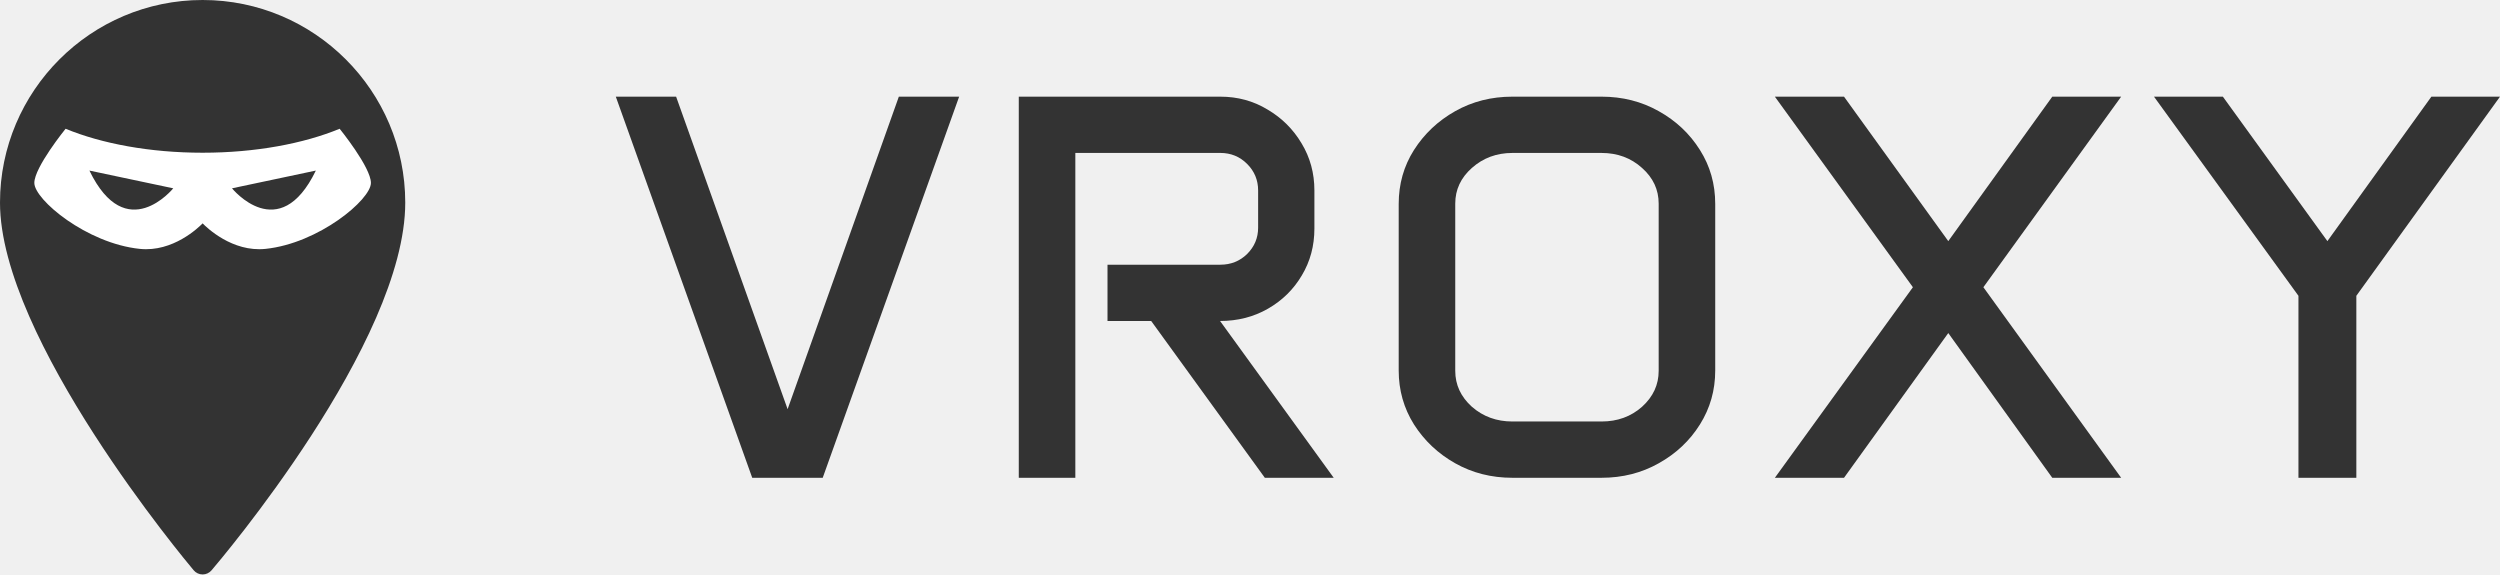
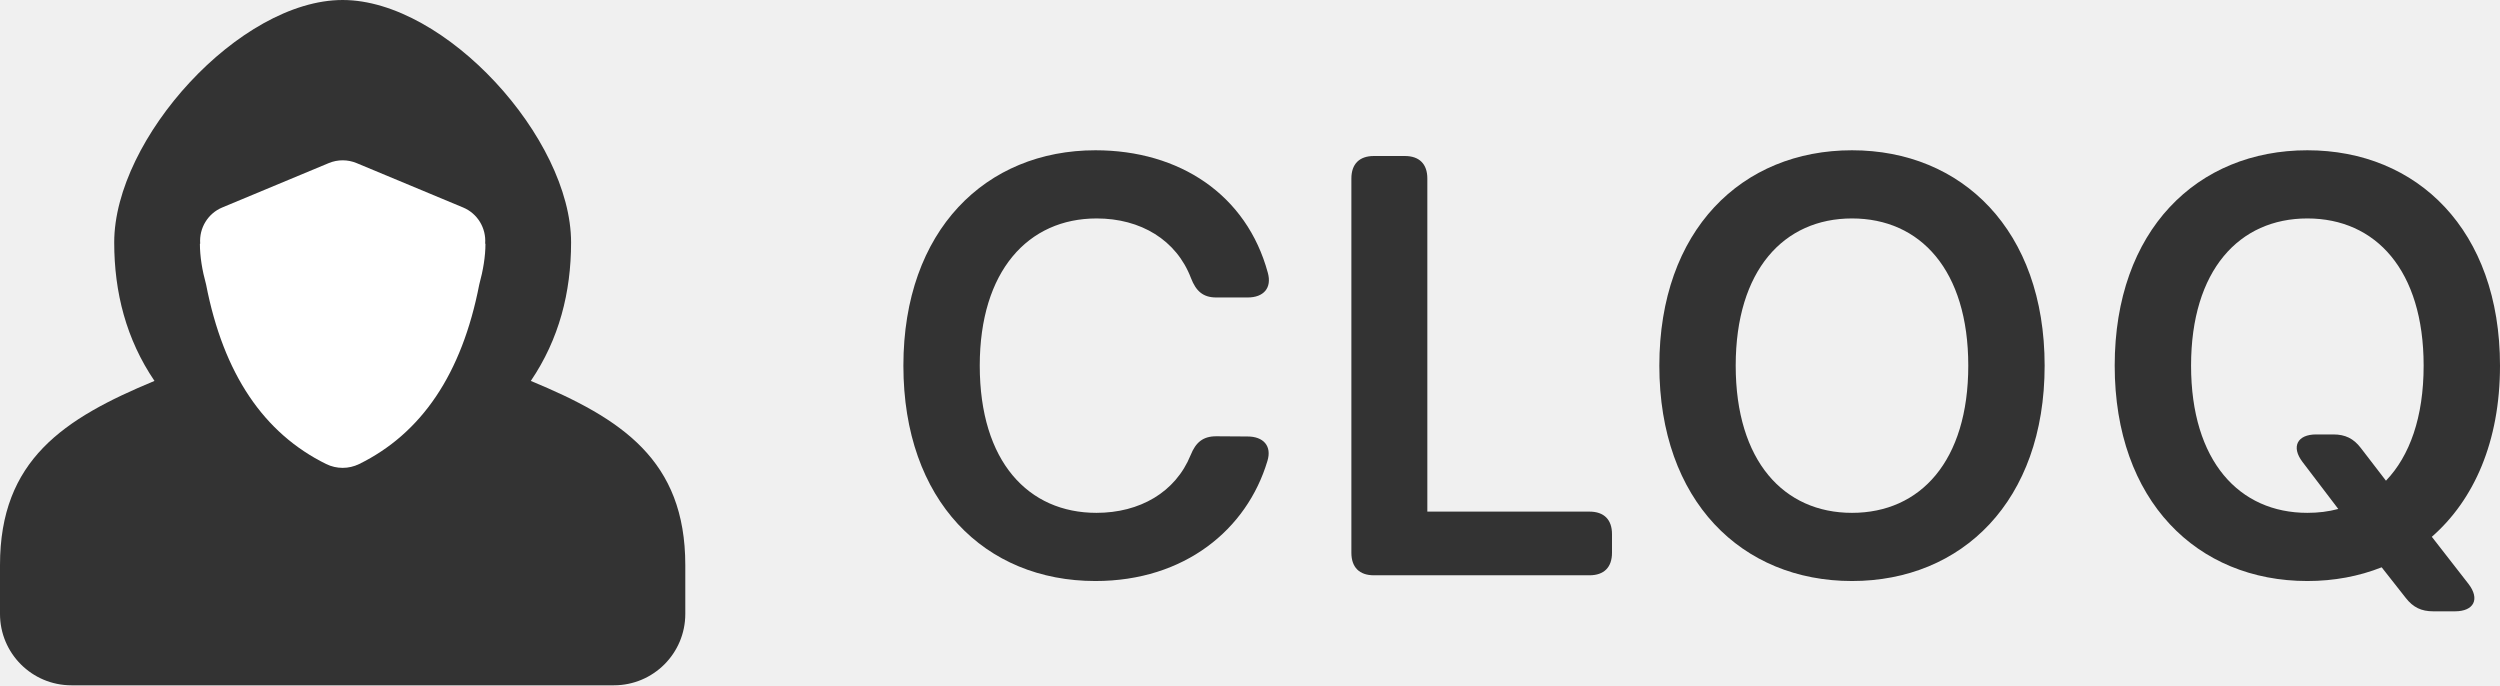
- <svg xmlns="http://www.w3.org/2000/svg" fill="#000000" height="250" width="1088" version="1.1" id="Capa_1" viewBox="0 0 501.232 115.173" xml:space="preserve">
-   <defs id="defs43">
-     <linearGradient id="linearGradient4879">
-       <stop style="stop-color:#7137c8;stop-opacity:1;" offset="0" id="stop4877" />
-     </linearGradient>
+ <svg xmlns="http://www.w3.org/2000/svg" version="1.0" width="3735.596pt" height="1024.001pt" viewBox="0 0 3735.596 1024.001" preserveAspectRatio="xMidYMid" id="svg12" xml:space="preserve">
+   <defs id="defs16">
+     <style id="style1896">
+       .st0 {
+         fill: #fff;
+       }
+     </style>
  </defs>
-   <g id="g1119" transform="translate(-1113.906,-141.0272)">
-     <g id="g556" transform="matrix(0.1124735,0,0,0.1124735,1096.944,141.0272)">
-       <g transform="matrix(0.1,0,0,-0.1,491.8548,996.1732)" fill="#000000" stroke="none" id="g64">
-         <g style="fill:#000000" id="g513" transform="matrix(27.78433,0,0,-27.78433,-19949.494,15000.438)">
-           <g id="g487" transform="translate(54.2765)">
-             <g id="g455">
-               <path d="m 670.986,181.351 c -71.683,0 -130,58.317 -130,130 0,87.26 119.188,229.855 124.263,235.883 1.417,1.685 3.504,2.66 5.705,2.67 h 0.032 c 2.189,0 4.271,-0.957 5.696,-2.621 5.075,-5.926 124.304,-146.165 124.304,-235.932 -0.001,-71.683 -58.317,-130 -130,-130 z" id="path451" style="fill:#333333;fill-opacity:1" />
-             </g>
-             <g id="g457">
- 	</g>
-             <g id="g459">
- 	</g>
-             <g id="g461">
- 	</g>
-             <g id="g463">
- 	</g>
-             <g id="g465">
- 	</g>
-             <g id="g467">
- 	</g>
-             <g id="g469">
- 	</g>
-             <g id="g471">
- 	</g>
-             <g id="g473">
- 	</g>
-             <g id="g475">
- 	</g>
-             <g id="g477">
- 	</g>
-             <g id="g479">
- 	</g>
-             <g id="g481">
- 	</g>
-             <g id="g483">
- 	</g>
-             <g id="g485">
- 	</g>
-           </g>
-         </g>
-       </g>
-       <g id="g10" transform="matrix(0.05648282,0,0,-0.05648282,-2444.528,897.8309)">
-         <path d="m 56668.39,11832.077 c -1139.5,-469.4 -2657.6,-756 -4324.6,-756.4 -1666.9,0.4 -3185,287 -4324.5,756.4 0,0 -986.79,-1215.7 -986.8,-1709.1 0,-527.201 1648.2,-1907.801 3328.4,-2082.001 1047.2,-108.6 1857.6,676.2 1982.9,805.3 125.4,-129.1 935.8,-913.9 1983,-805.3 1680.2,174.2 3328.4,1554.8 3328.4,2082.001 0,493.4 -986.8,1709.1 -986.8,1709.1 z m -7897.8,-1319.4 2646.1,-560.101 c 0,0 -1487.2,-1835 -2646.1,560.101 z m 4500.4,-560.101 2646.1,560.101 c -1158.9,-2395.101 -2646.1,-560.101 -2646.1,-560.101" style="fill:#ffffff;fill-opacity:1;fill-rule:nonzero;stroke:none" id="path14" />
-       </g>
+   <g id="g5149" transform="matrix(0.1,0,0,-0.1,-646.3738,80.52173)">
+     <g id="g5154" transform="translate(747.9353)">
+       <path d="m 1061.564,762.898 c 56.32,-83.058 80.213,-176.356 80.213,-275.911 C 1141.778,279.911 891.467,4 686.667,4 c -204.8,0 -455.111,275.911 -455.111,482.987 0,99.556 23.893,192.853 80.213,275.911 C 130.862,837.991 4,920.48 4,1129.831 v 97.28 c 0,78.564 63.659,142.222 142.222,142.222 H 1227.111 c 78.564,0 142.222,-63.659 142.222,-142.222 v -97.28 c 0,-209.351 -126.862,-291.84 -307.769,-366.933 z" id="path1900" style="fill:#333333;fill-opacity:1;stroke-width:56.889" transform="matrix(7.5,0,0,-7.5,5685.802,835.215)" />
+       <path class="st0" d="m 719.548,928.501 c -20.708,10.183 -44.999,10.183 -65.707,0 -124.075,-61.099 -204.629,-179.2 -239.218,-357.604 -7.851,-28.501 -12.345,-55.979 -12.345,-81.067 0.171,-0.171 0.398,-0.341 0.569,-0.569 -2.276,-30.834 15.246,-59.961 43.975,-71.908 l 212.139,-88.405 c 17.749,-7.396 37.774,-7.396 55.524,0 L 926.624,417.355 c 28.729,11.947 46.251,41.074 43.975,71.908 0.171,0.171 0.398,0.341 0.569,0.569 0,25.088 -4.551,52.565 -12.345,81.067 C 924.235,749.301 843.68,867.403 719.605,928.501 Z" id="path1902" style="stroke-width:56.889" transform="matrix(7.5,0,0,-7.5,5685.802,835.215)" />
    </g>
-     <g aria-label="VROXY" id="text772" style="font-size:104.423px;font-family:Anta;-inkscape-font-specification:Anta;text-align:center;letter-spacing:2.168px;text-anchor:middle;fill:#333333;stroke-width:0.771" transform="matrix(1.053896,0,0,1.053896,-76.3994,-10.70442)">
-       <path d="m 1258.057,162.361 21.211,59.452 21.16,-59.452 H 1311.9 l -25.953,72.505 h -13.41 l -25.953,-72.505 z" id="path1457" />
-       <path d="m 1323.246,162.361 h 38.343 q 4.946,0 8.974,2.447 4.079,2.396 6.475,6.424 2.447,4.028 2.447,8.974 v 7.24 q 0,4.946 -2.396,8.923 -2.345,3.977 -6.424,6.322 -4.079,2.345 -9.127,2.345 l 21.619,29.828 h -13.104 l -21.619,-29.828 h -8.311 v -10.707 h 21.466 q 3.008,0 5.099,-2.04 2.091,-2.091 2.091,-4.997 v -7.087 q 0,-2.957 -2.091,-5.048 -2.091,-2.091 -5.099,-2.091 h -27.584 v 61.797 h -10.758 z" id="path1454" />
-       <path d="m 1395.522,182.756 q 0,-5.66 2.906,-10.249 2.957,-4.64 7.852,-7.393 4.895,-2.753 10.86,-2.753 h 16.979 q 5.966,0 10.86,2.753 4.946,2.753 7.852,7.393 2.906,4.589 2.906,10.249 v 31.714 q 0,5.609 -2.906,10.249 -2.906,4.64 -7.852,7.393 -4.895,2.753 -10.86,2.753 h -16.979 q -5.966,0 -10.86,-2.753 -4.895,-2.753 -7.852,-7.393 -2.906,-4.64 -2.906,-10.249 z m 10.758,31.765 q 0,3.977 3.161,6.832 3.212,2.804 7.699,2.804 h 16.979 q 4.538,0 7.699,-2.804 3.161,-2.855 3.161,-6.832 v -31.816 q 0,-3.977 -3.161,-6.781 -3.161,-2.855 -7.699,-2.855 h -16.979 q -4.487,0 -7.699,2.855 -3.161,2.804 -3.161,6.781 z" id="path1451" />
-       <path d="m 1493.343,198.614 -26.259,-36.252 h 13.155 l 19.834,27.482 19.783,-27.482 h 13.104 l -26.208,36.252 26.208,36.252 h -13.104 l -19.783,-27.533 -19.834,27.533 h -13.155 z" id="path1448" />
-       <path d="m 1552.311,162.361 19.885,27.482 19.783,-27.482 h 13.053 l -27.329,37.884 v 34.621 h -11.013 v -34.621 l -27.482,-37.884 z" id="path1445" />
+     <g aria-label="Cloq" transform="matrix(0.8611415,0,0,-0.8611415,3862.38,-717.0451)" id="text4992" style="font-weight:600;font-size:10003.6px;font-family:'Open Runde';-inkscape-font-specification:'Open Runde Semi-Bold';text-align:center;letter-spacing:150px;text-anchor:middle;fill:#333333;fill-opacity:1;stroke-width:1323.99">
+       <path d="m 24124.369,3393.952 h 547.072 c 273.536,0 422.738,-163.411 348.137,-429.842 C 24653.679,1614.193 23492.04,839.766 22028.445,839.766 c -1900.542,0 -3332.165,1385.442 -3332.165,3737.14 0,2348.146 1413.861,3737.14 3332.165,3737.14 1548.853,0 2628.787,-895.208 2984.028,-2081.715 81.706,-262.879 -71.048,-426.29 -344.584,-426.29 l -543.52,-3.552 c -230.907,0 -355.241,106.572 -444.051,326.822 -262.879,646.539 -884.552,1001.781 -1634.111,1001.781 -1179.402,0 -2024.877,-884.551 -2024.877,-2554.186 0,-1641.216 838.37,-2554.186 2028.429,-2554.186 763.769,0 1385.442,373.003 1637.663,1037.305 85.258,220.25 206.04,333.927 436.947,333.927 z" id="path397" style="fill:#333333;fill-opacity:1" />
+       <path d="m 26469.767,1329.999 v 6493.814 c 0,252.221 138.544,390.766 390.765,390.766 h 3740.693 c 252.221,0 390.765,-138.544 390.765,-390.766 v -323.27 c 0,-252.221 -138.544,-390.766 -390.765,-390.766 H 27787.712 V 1329.999 c 0,-252.221 -138.544,-390.766 -390.765,-390.766 h -536.415 c -252.221,0 -390.765,138.544 -390.765,390.766 z" id="path399" style="fill:#333333;fill-opacity:1" />
+       <path d="m 38499.035,4576.907 c 0,-2351.698 -1435.175,-3737.14 -3342.822,-3737.14 -1911.199,0 -3342.822,1385.442 -3342.822,3737.14 0,2348.146 1431.623,3737.14 3342.822,3737.14 1907.647,0 3342.822,-1385.442 3342.822,-3737.14 z m -5360.593,0 c 0,-1655.425 834.817,-2554.186 2017.771,-2554.186 1186.507,0 2017.772,898.761 2017.772,2554.186 0,1655.425 -831.265,2554.186 -2017.772,2554.186 -1182.954,0 -2017.771,-898.761 -2017.771,-2554.186 z" id="path401" style="fill:#333333;fill-opacity:1" />
+       <path d="m 46400.41,4576.907 c 0,-2351.698 -1435.175,-3737.14 -3342.822,-3737.14 -1911.199,0 -3342.822,1385.442 -3342.822,3737.14 0,2348.146 1431.623,3737.14 3342.822,3737.14 461.814,0 895.209,-81.706 1289.527,-238.012 l 419.185,532.862 c 127.887,163.411 269.983,230.907 476.023,230.907 h 376.556 c 330.375,0 436.947,-213.145 234.46,-476.024 l -635.883,-817.055 c 731.798,-639.435 1182.954,-1651.873 1182.954,-2969.819 z m -5360.593,0 c 0,-1655.425 834.817,-2554.186 2017.771,-2554.186 1186.507,0 2017.772,898.761 2017.772,2554.186 0,895.208 -241.564,1566.615 -653.644,1996.457 l -436.947,-568.386 c -124.335,-163.411 -269.984,-234.459 -476.024,-234.459 h -298.403 c -326.822,0 -436.947,213.145 -238.012,476.024 l 621.673,817.055 c -170.516,46.181 -348.137,67.496 -536.415,67.496 -1182.954,0 -2017.771,-898.761 -2017.771,-2554.186 z" id="path403" style="fill:#333333;fill-opacity:1" />
    </g>
  </g>
</svg>
